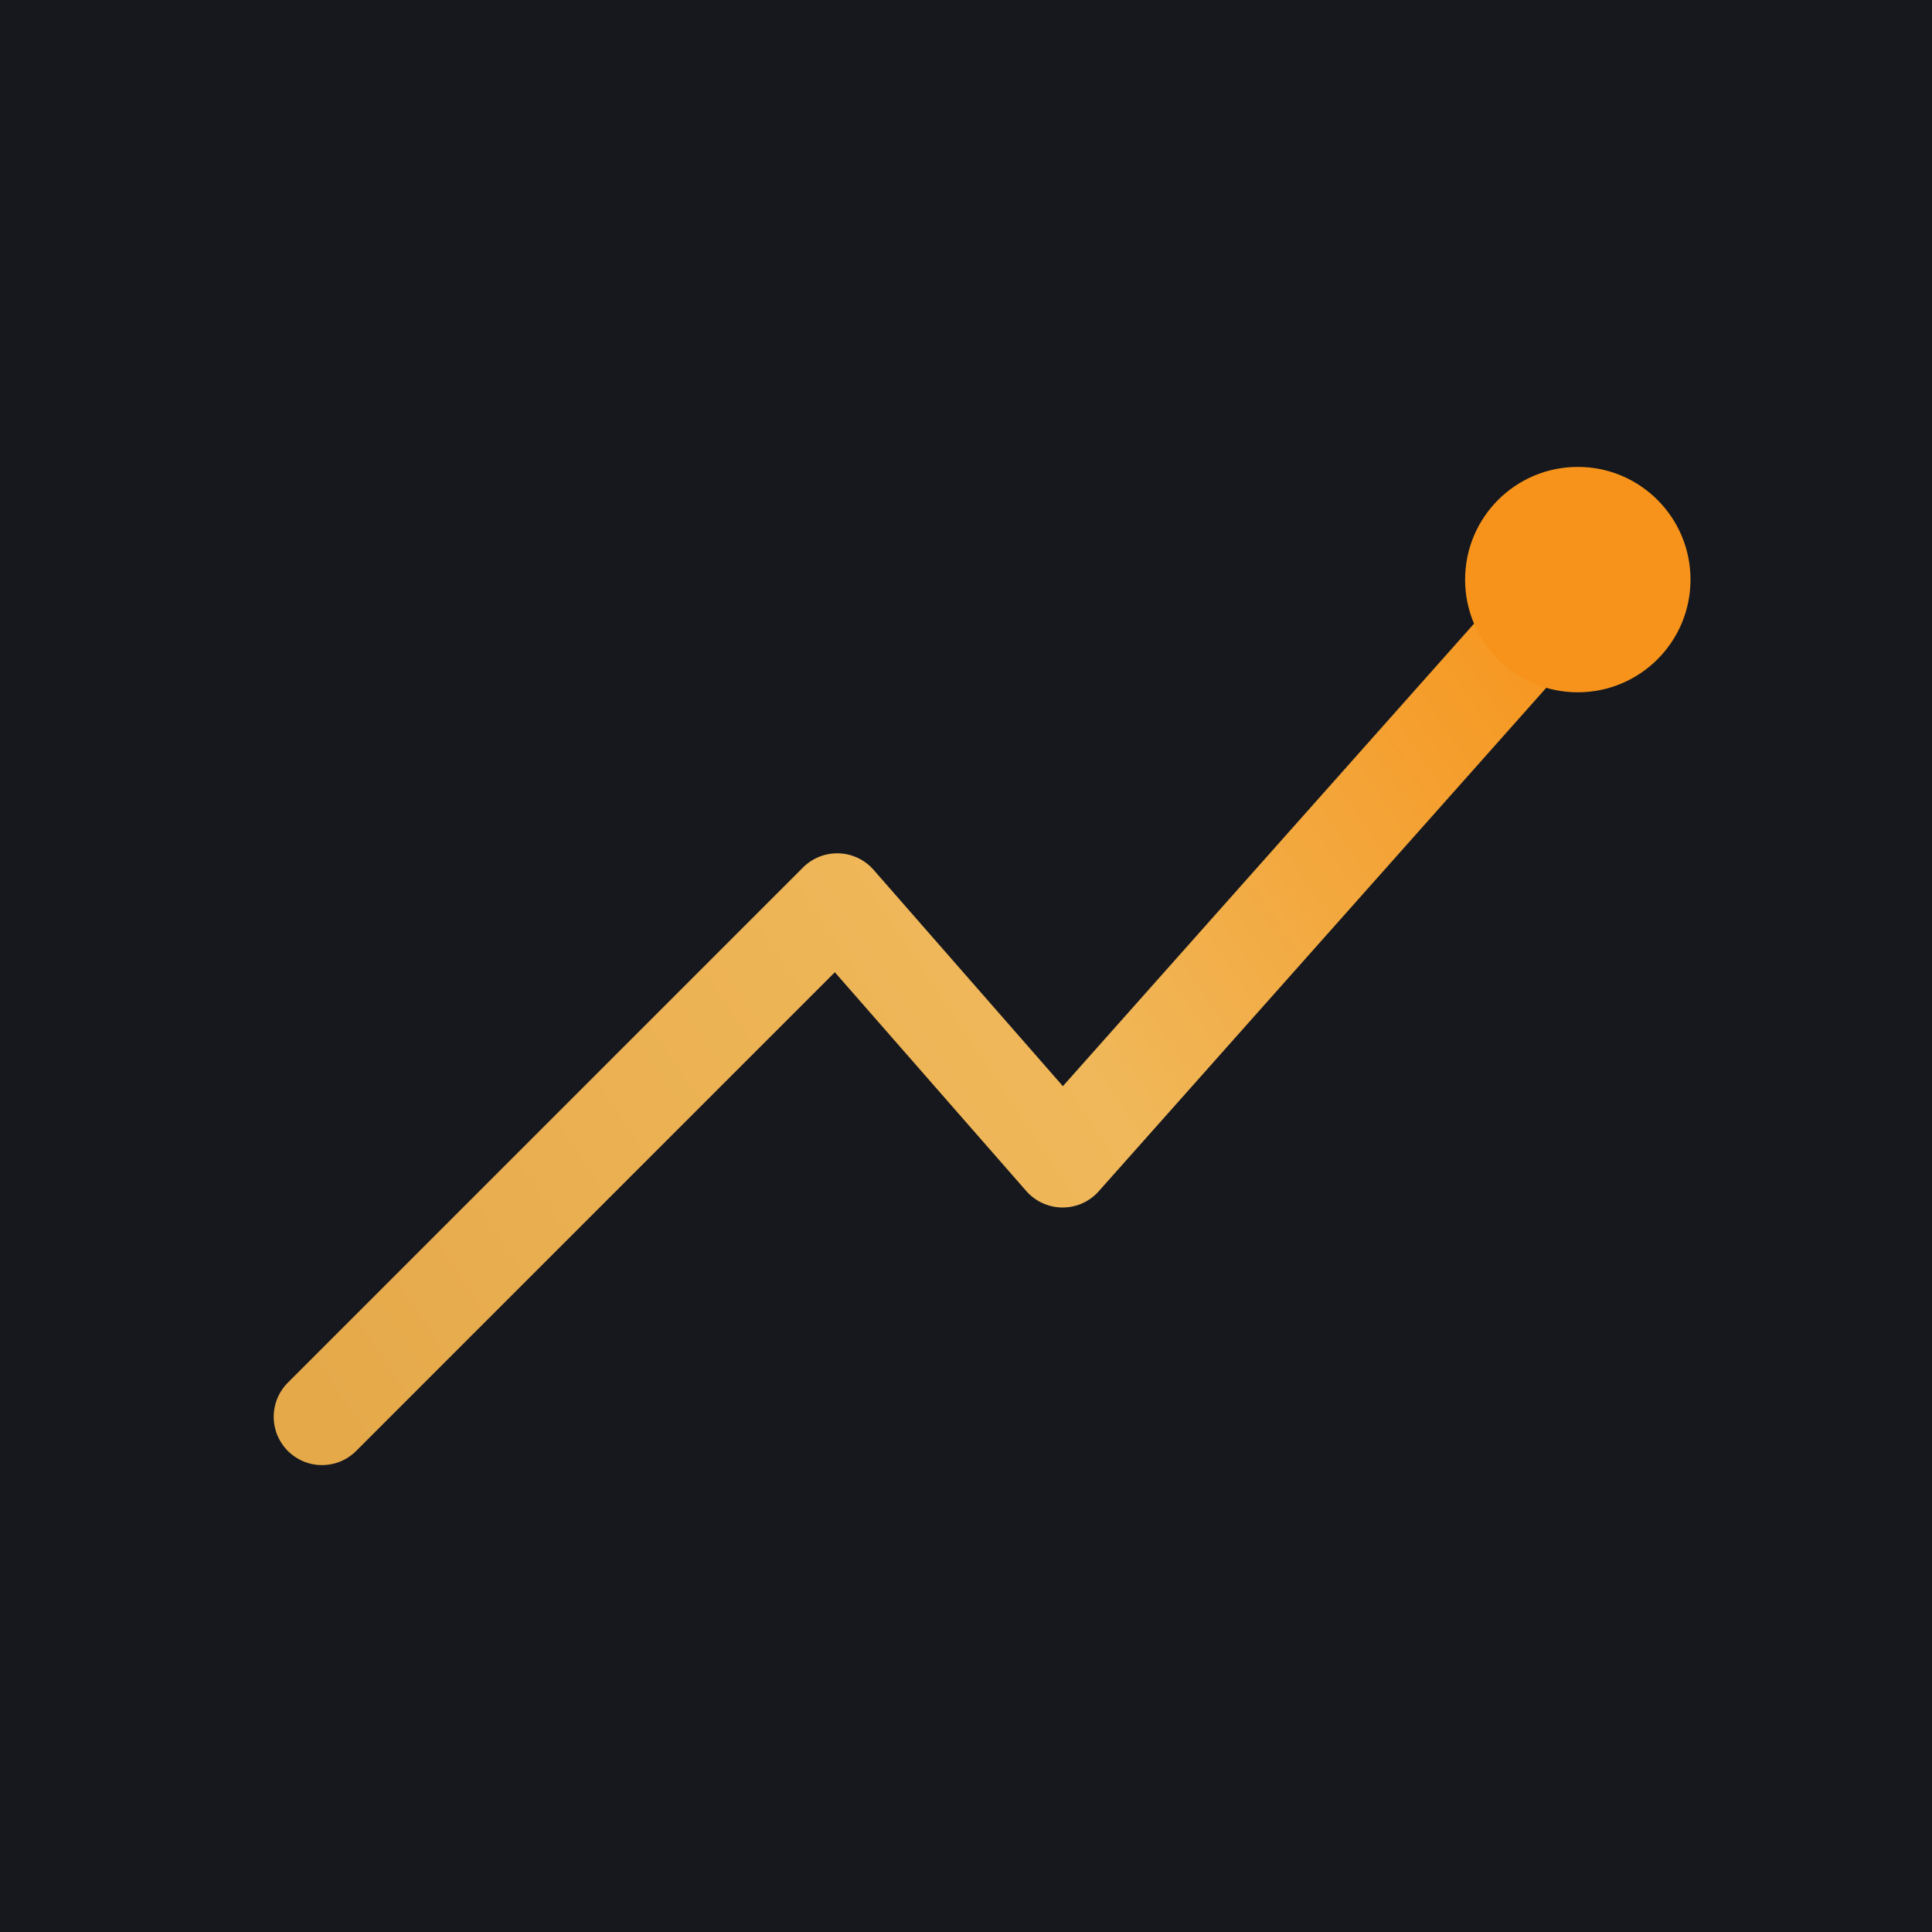
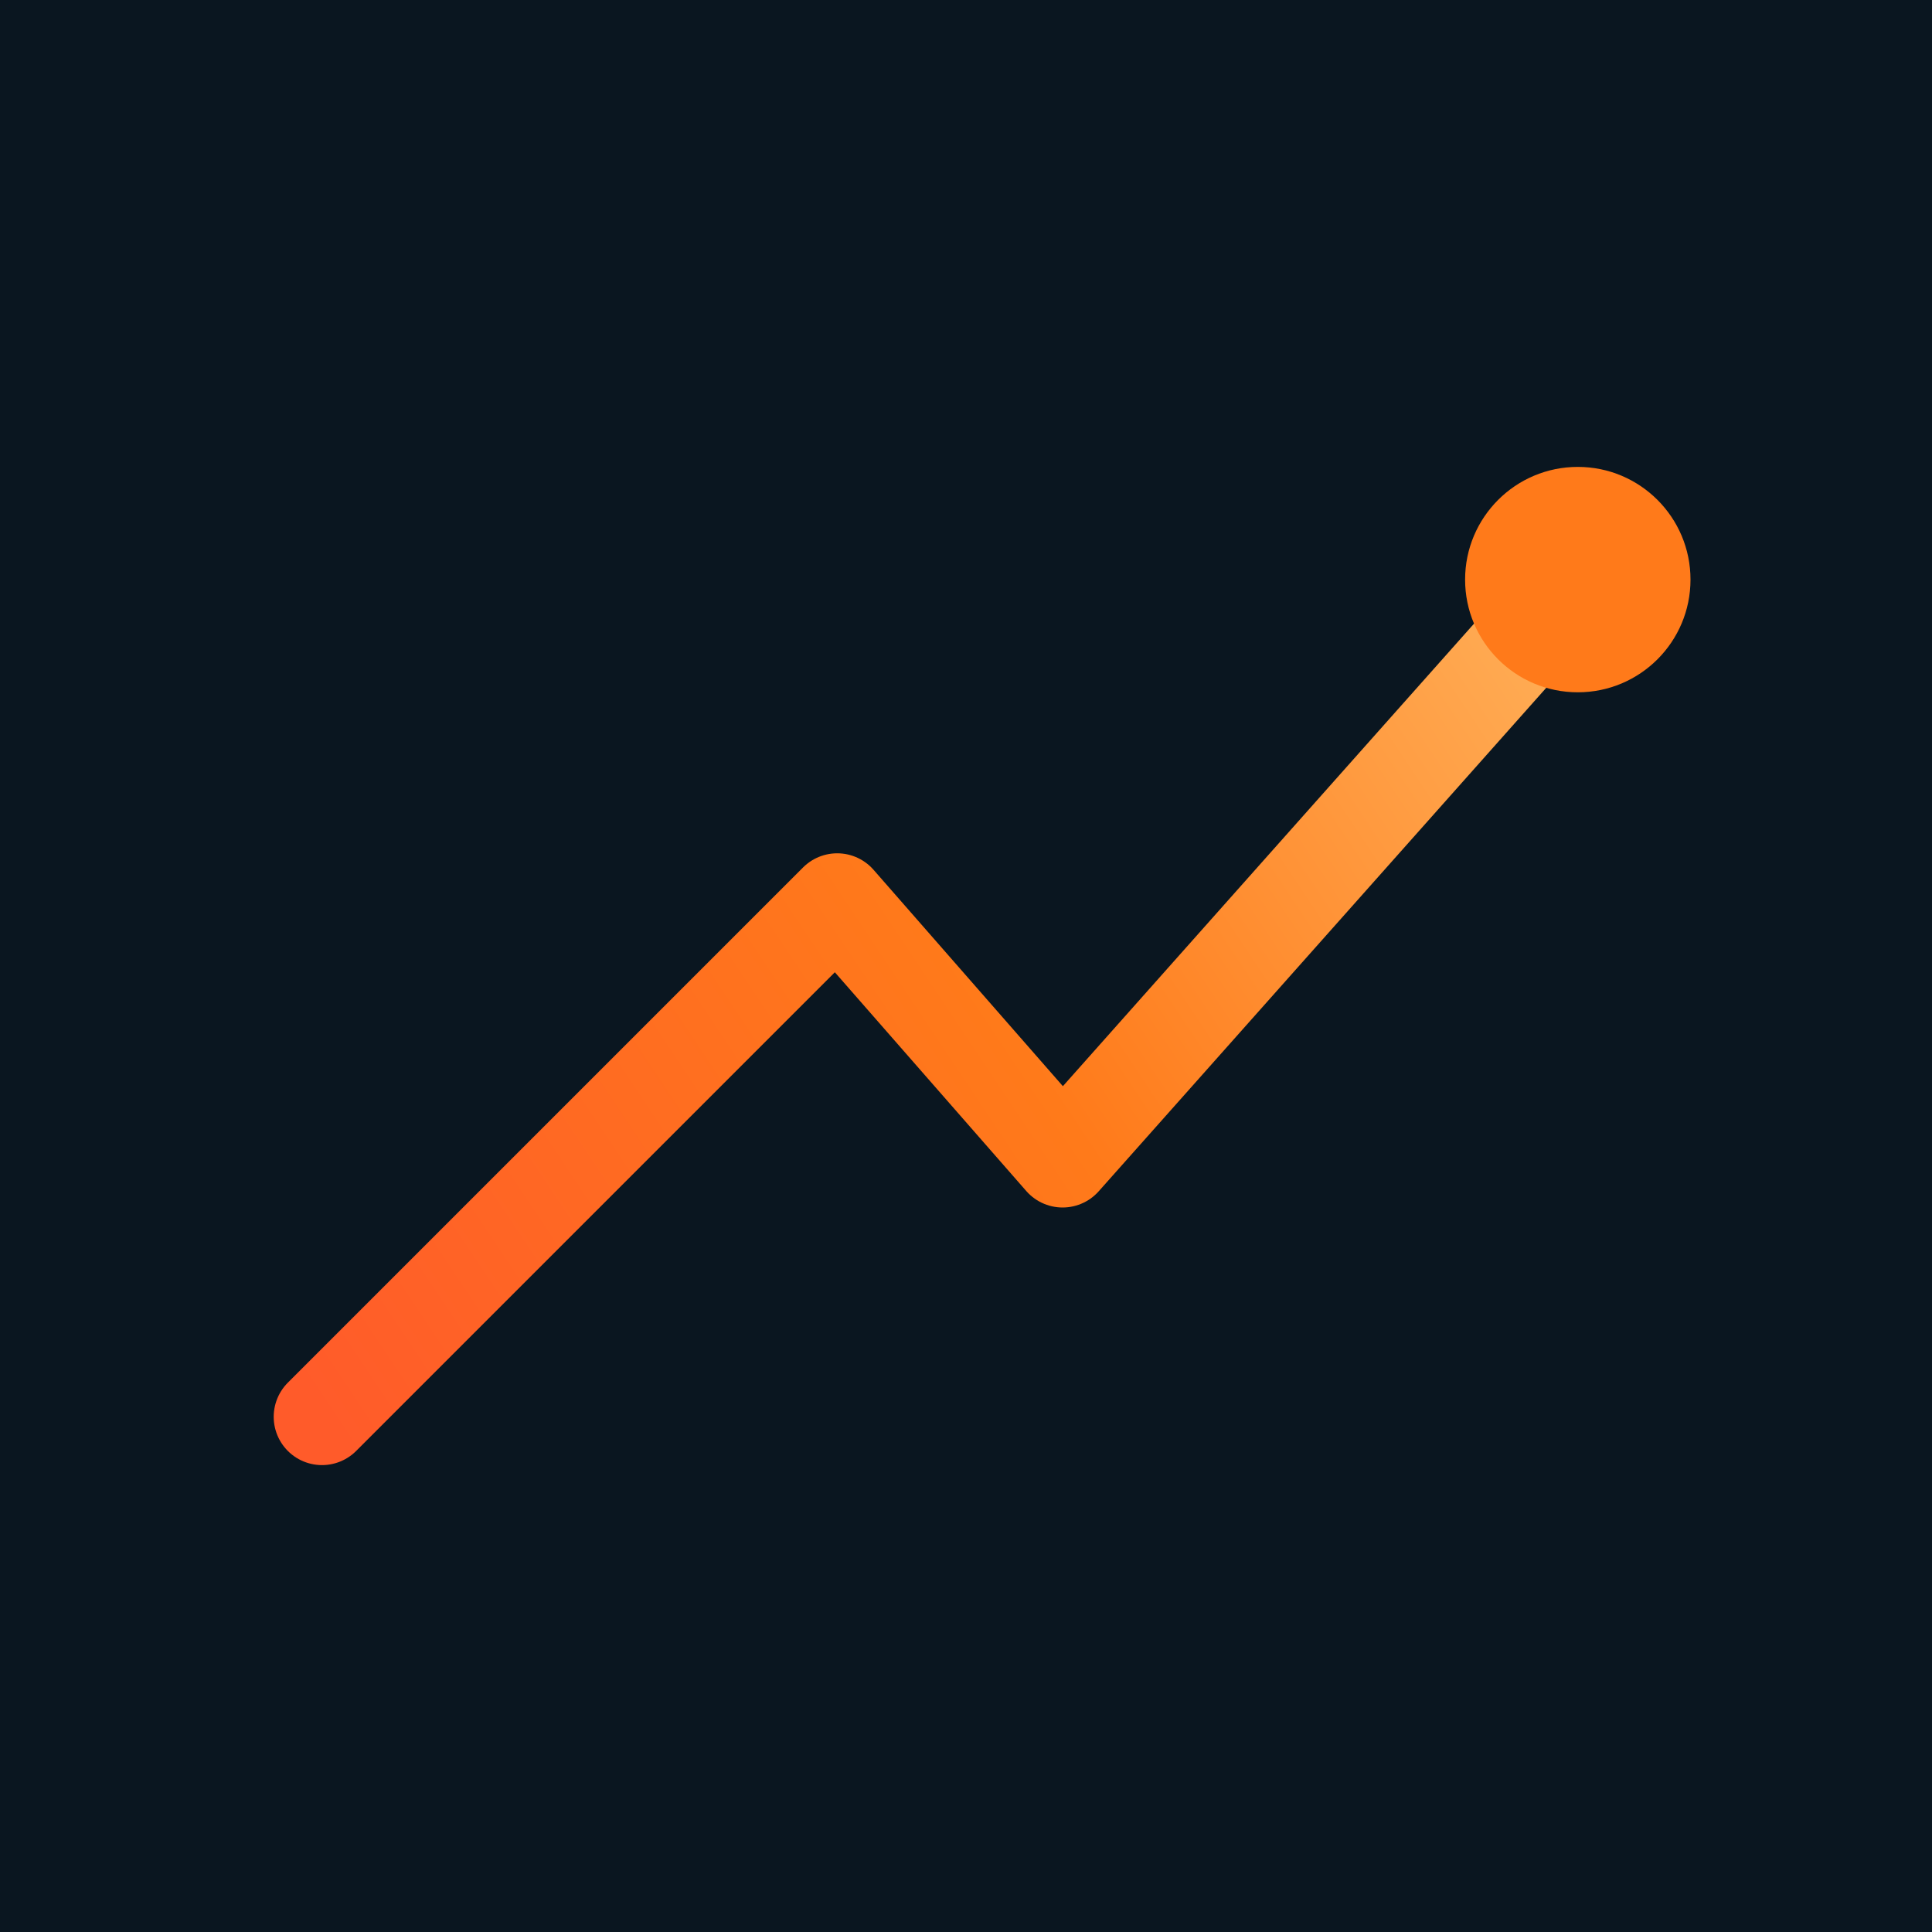
<svg xmlns="http://www.w3.org/2000/svg" width="120" height="120" viewBox="0 0 120 120" fill="none">
-   <rect width="120" height="120" fill="#16181D" />
+   <rect width="120" height="120" fill="#0A1620" />
  <defs>
    <linearGradient id="bitstatsGradientFinal" x1="20" y1="88" x2="98" y2="36" gradientUnits="userSpaceOnUse">
-       <stop offset="0%" stop-color="#E5A94A" />
-       <stop offset="55%" stop-color="#F0B85A" />
-       <stop offset="100%" stop-color="#F7931A" />
+       <stop offset="0%" stop-color="#FF5B2A" />
+       <stop offset="52%" stop-color="#FF7A1A" />
+       <stop offset="100%" stop-color="#FFB15A" />
    </linearGradient>
  </defs>
  <path d="M20 88        L52 56        L66 72        L98 36" stroke="url(#bitstatsGradientFinal)" stroke-width="6" stroke-linecap="round" stroke-linejoin="round" fill="none" />
-   <circle cx="98" cy="36" r="7" fill="#F7931A" />
+   <circle cx="98" cy="36" r="7" fill="#FF7A1A" />
</svg>
